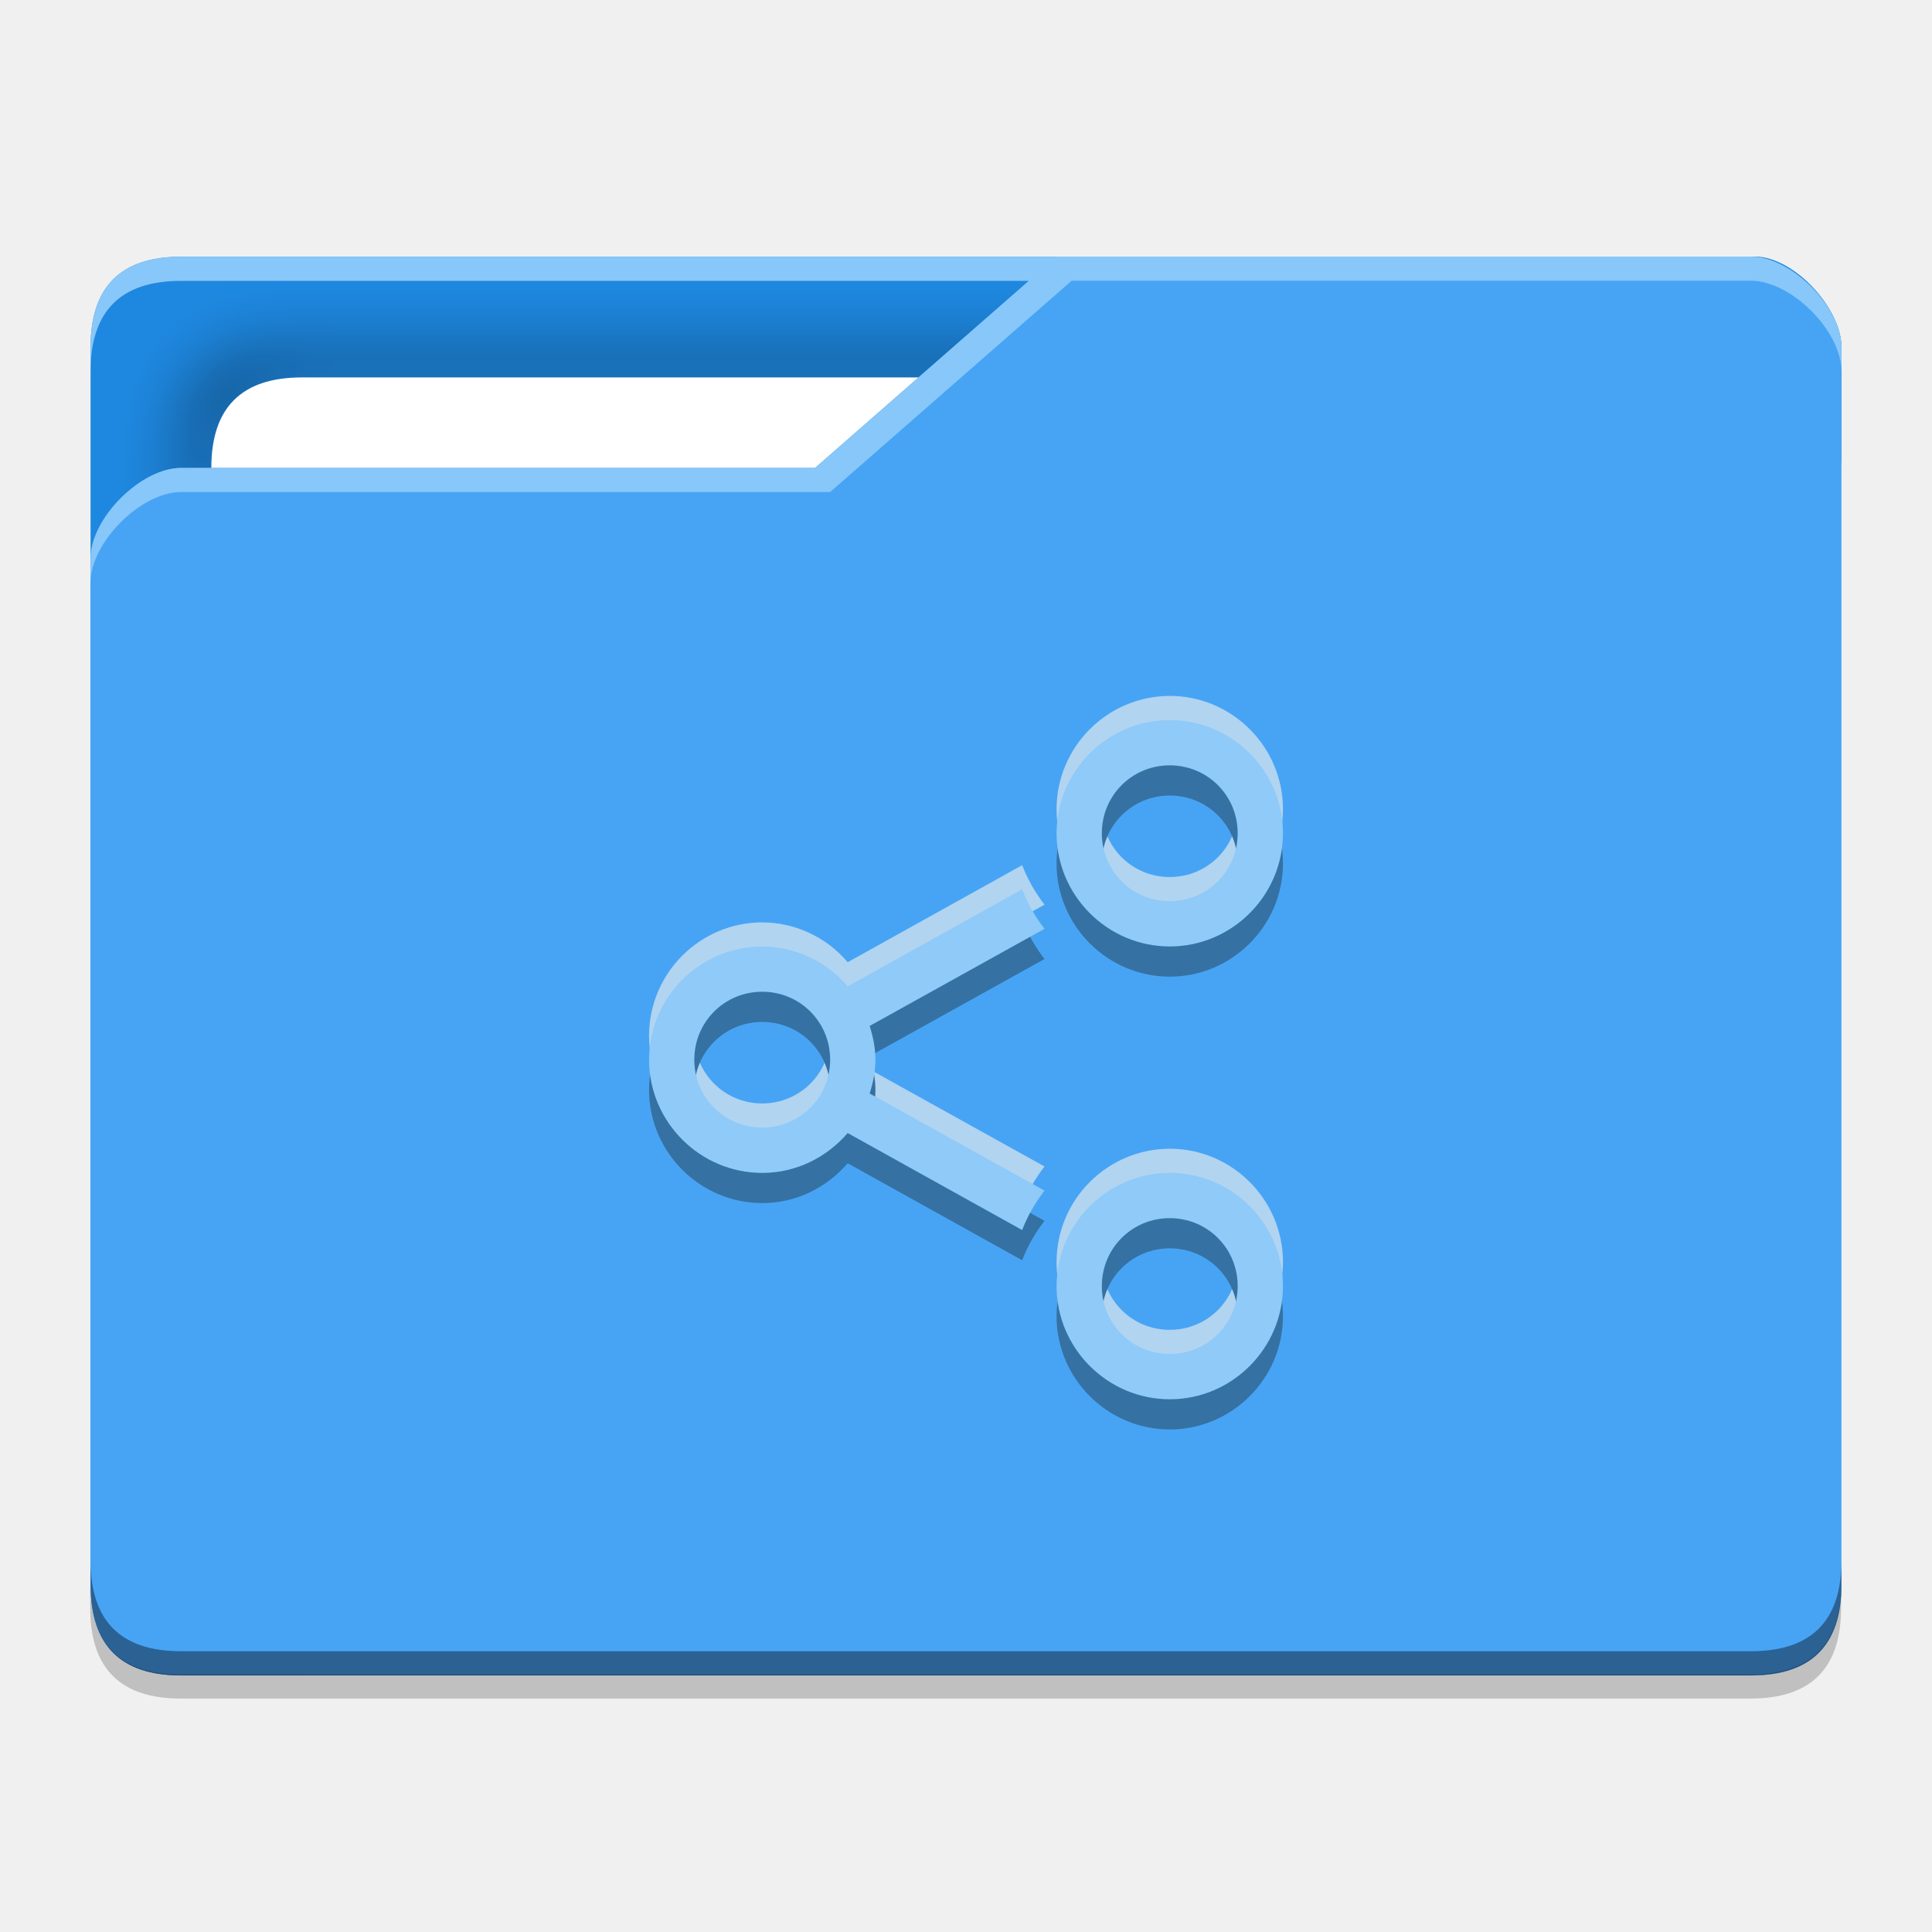
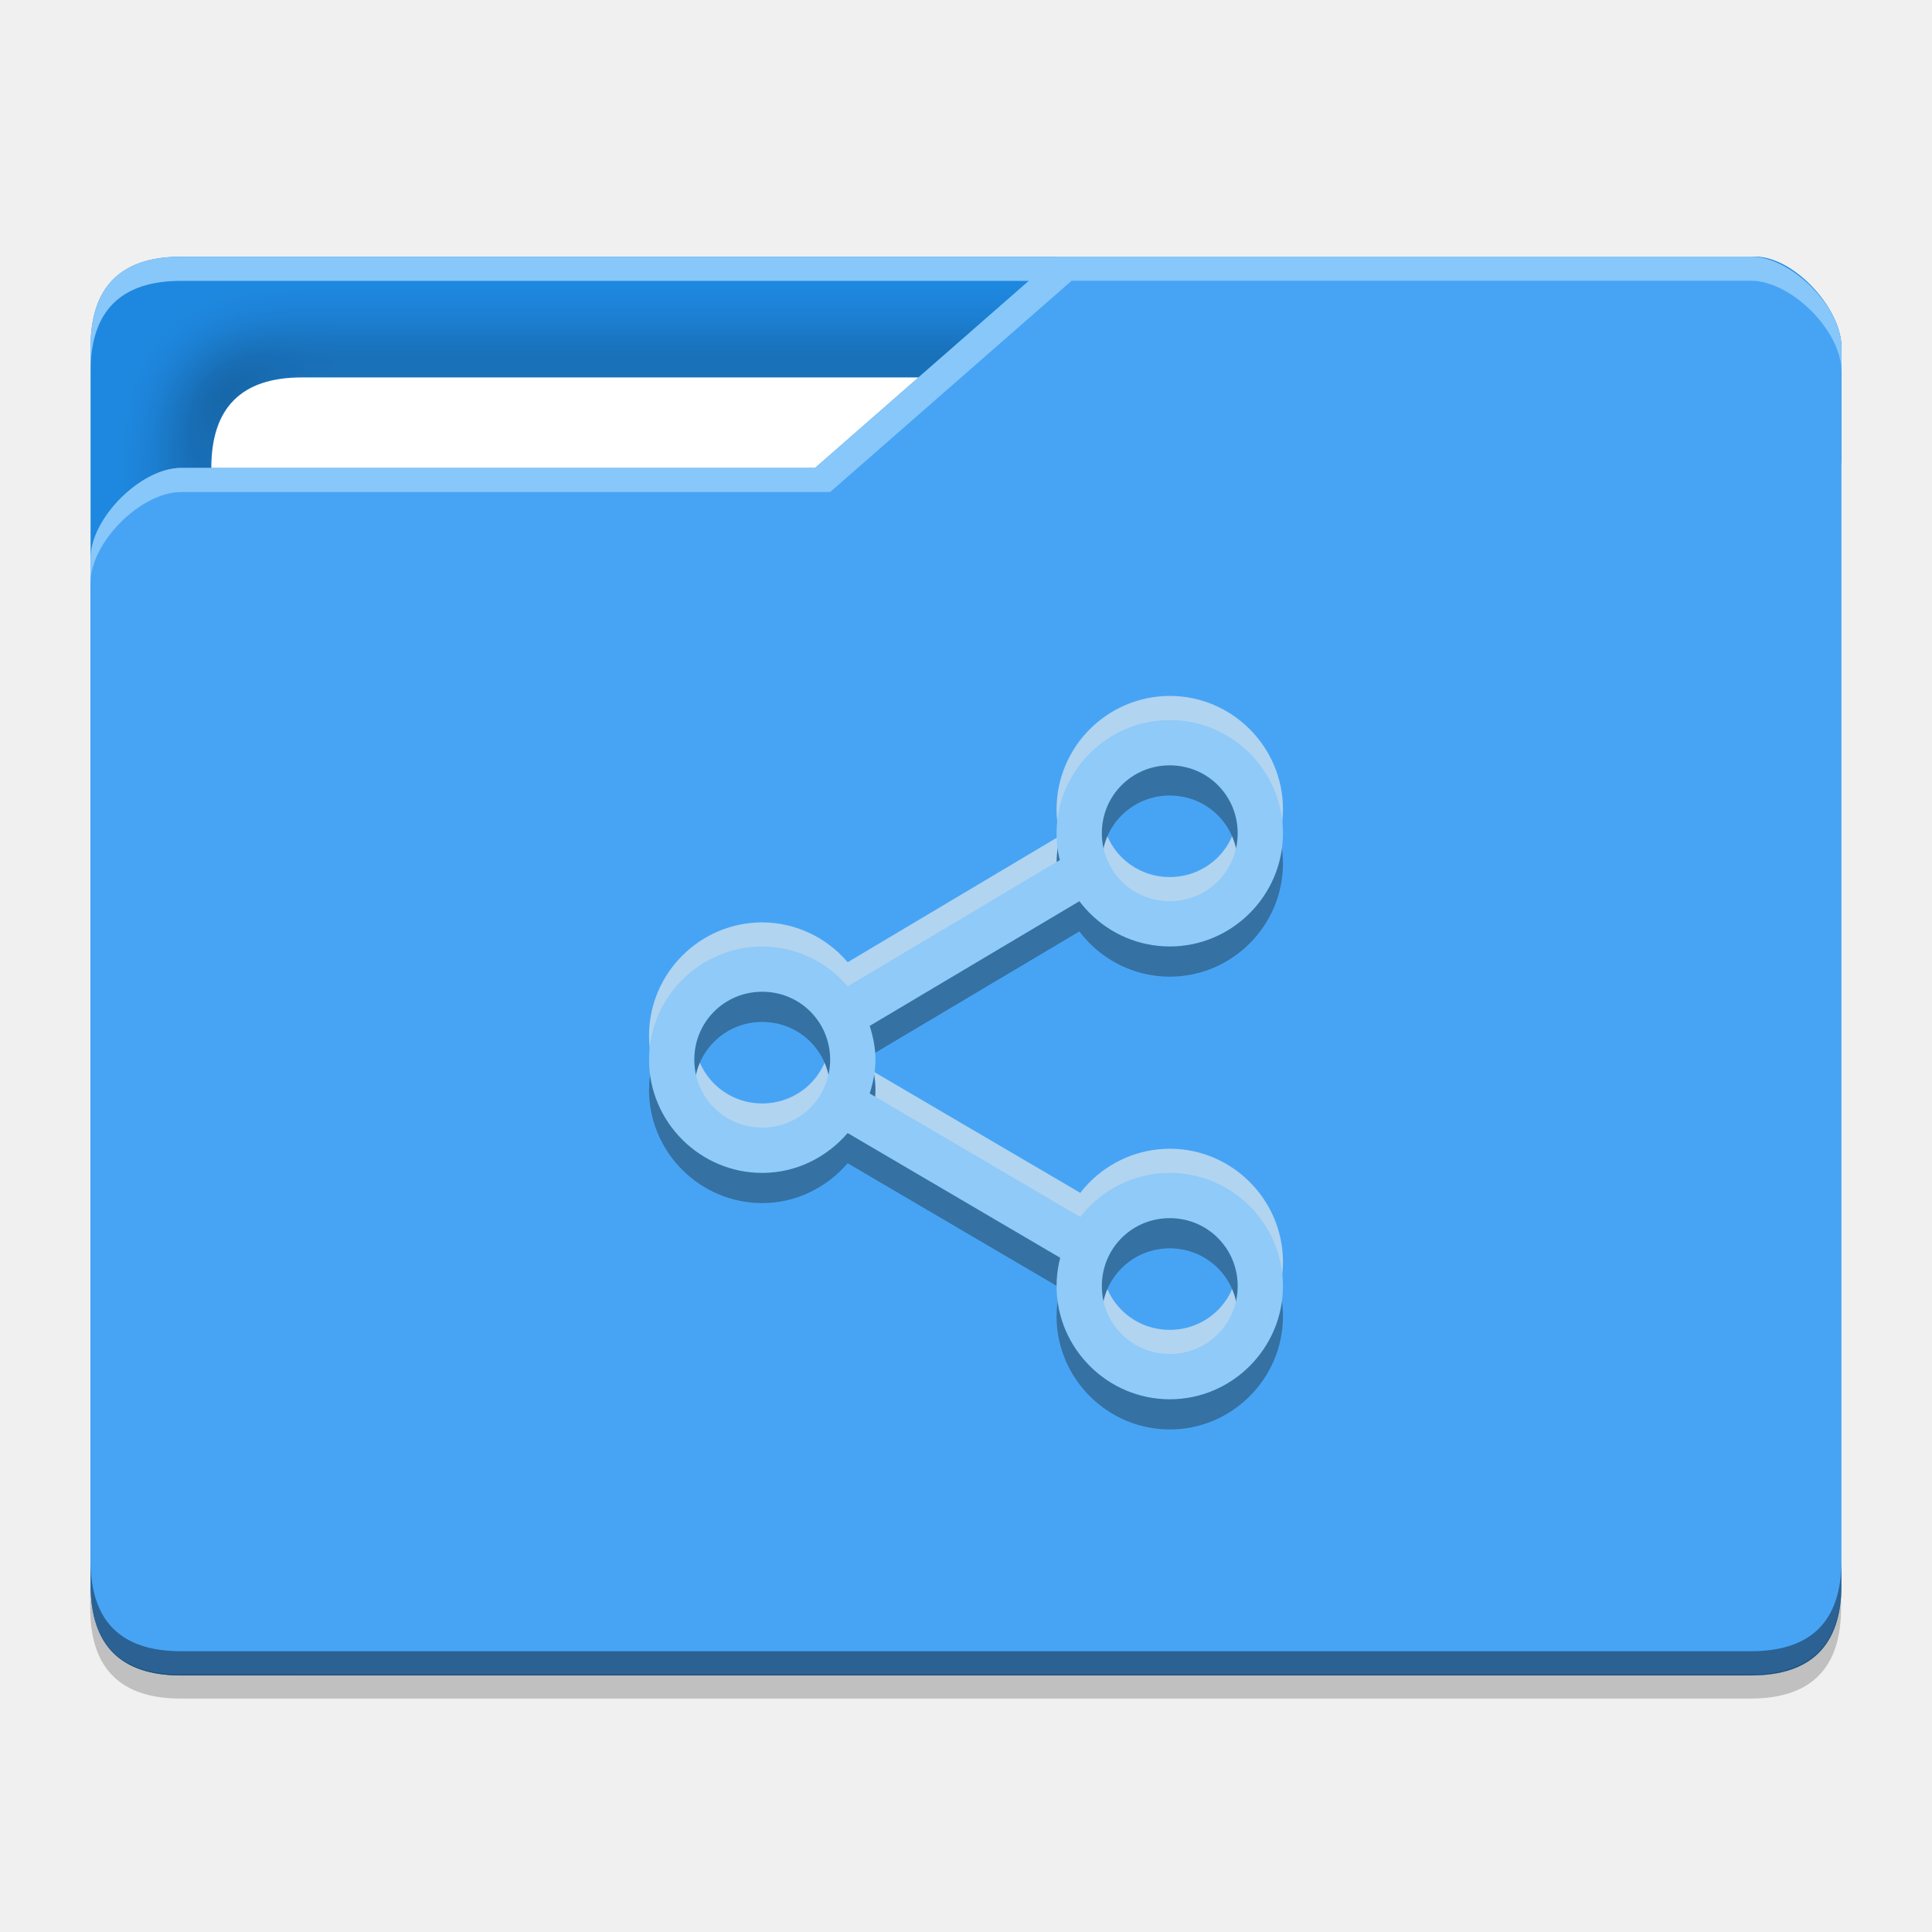
<svg xmlns="http://www.w3.org/2000/svg" xmlns:xlink="http://www.w3.org/1999/xlink" height="64" viewBox="0 0 64 64" width="64" version="1.1" id="svg56">
  <defs id="defs38">
    <linearGradient id="linearGradient12289">
      <stop style="stop-color:#00fa00;stop-opacity:1;" offset="0" id="stop12287" />
    </linearGradient>
    <linearGradient id="linearGradient12283">
      <stop style="stop-color:#000000;stop-opacity:1;" offset="0" id="stop12281" />
    </linearGradient>
    <linearGradient id="linearGradient12277">
      <stop style="stop-color:#000000;stop-opacity:1;" offset="0" id="stop12275" />
    </linearGradient>
    <linearGradient id="g">
      <stop offset="0" stop-color="#fff" stop-opacity=".079" id="stop4" />
    </linearGradient>
    <linearGradient id="f">
      <stop offset="0" stop-color="#66a3e2" id="stop7" style="stop-color:#80b3ff;stop-opacity:1;" />
    </linearGradient>
    <linearGradient id="c">
      <stop offset="0" stop-opacity=".018" id="stop10" />
    </linearGradient>
    <linearGradient id="e">
      <stop offset="0" stop-color="#66a3e2" stop-opacity=".388" id="stop13" />
      <stop offset="1" stop-color="#66a3e2" stop-opacity=".852" id="stop15" />
    </linearGradient>
    <linearGradient id="a">
      <stop offset="0" stop-color="#66a3e2" id="stop18" />
      <stop offset="1" stop-color="#69a5e3" id="stop20" />
    </linearGradient>
    <linearGradient id="b">
      <stop offset="0" stop-color="#4f8ac6" id="stop23" style="stop-color:#1e88e0;stop-opacity:1;" />
    </linearGradient>
    <linearGradient id="d">
      <stop offset="0" stop-opacity="0" id="stop26" />
      <stop offset=".25" stop-opacity=".091" id="stop28" />
      <stop offset="1" stop-opacity="0" id="stop30" />
    </linearGradient>
    <linearGradient xlink:href="#c" id="h" gradientUnits="userSpaceOnUse" gradientTransform="matrix(1.01967,0,0,1.03029,-63.77511,-119.0938)" x1="64.666" y1="133.777" x2="88.203" y2="133.777" />
    <linearGradient gradientTransform="matrix(0.66667,0,0,0.66667,-74.674,-77.16433)" xlink:href="#b" id="i" x1="116" y1="160" x2="204" y2="160" gradientUnits="userSpaceOnUse" />
    <linearGradient xlink:href="#d" id="j" gradientUnits="userSpaceOnUse" x1="13" y1="17" x2="13" y2="11" gradientTransform="matrix(1.3232,0,0,1.32502,42.70871,-20.83382)" />
    <linearGradient xlink:href="#a" id="k" gradientUnits="userSpaceOnUse" x1="87.674" y1="59" x2="87.674" y2="106" gradientTransform="translate(-47.674,-50.5)" />
    <linearGradient xlink:href="#g" id="l" x1="2" y1="12.617" x2="46" y2="12.617" gradientUnits="userSpaceOnUse" gradientTransform="translate(-69,-48)" />
    <filter style="color-interpolation-filters:sRGB" id="filter19676" x="-0.088" y="-0.278" width="1.175" height="1.557">
      <feGaussianBlur stdDeviation="1.096" id="feGaussianBlur19678" />
    </filter>
    <style id="current-color-scheme" type="text/css">
   .ColorScheme-Text { color:#d3dae3; } .ColorScheme-Highlight { color:#5294e2; }
  </style>
    <style id="current-color-scheme-36" type="text/css">
   .ColorScheme-Text { color:#d3dae3; } .ColorScheme-Highlight { color:#5294e2; }
  </style>
    <style id="current-color-scheme-3" type="text/css">.ColorScheme-Text { color:#dedede; }</style>
    <style id="current-color-scheme-367" type="text/css">
   .ColorScheme-Text { color:#d3dae3; } .ColorScheme-Highlight { color:#5294e2; }
  </style>
  </defs>
  <path style="fill:#00abbf;fill-opacity:1;fill-rule:nonzero;stroke:none" d="M -46.383,-22.157" id="path7107" />
-   <g id="g7919">
+   <g id="g2660">
    <path d="m 6,8.503 c -2,0 -3,1 -3,3 v 41 c 0,2 1,3 3,3 H 58 c 2,0 3,-1 3,-3 v -41 c 0,-1.333 -1.672,-3.115 -3,-3 H 35 27 Z" fill="url(#i)" stroke-width="0.116" id="path42" style="fill:url(#i)" />
    <path id="path19089" style="opacity:0.603;fill:#000000;fill-opacity:1;filter:url(#filter19676)" d="m 36.248,11.702 h -2.049 -8 -17 c -2,0 -3,1 -3,3 v 6.447 c 0.137,9.36e-4 0.321,8.9e-4 0.449,0.002 0.139,0.001 0.224,0.003 0.352,0.004 v -5.652 c 0,-2 1,-3 3,-3 h 17 8 1.248 z" />
    <path d="m 10,12.503 c -2,0 -3,1 -3,3 v 37 c 0,2 1,3 3,3 h 48 c 2,0 3,-1 3,-3 v -37 c 0,-1.333 -1.672,-2.885 -3,-3 H 35 27 Z" fill="url(#i)" stroke-width="0.116" id="path1979" style="fill:#ffffff" />
    <path style="fill:#47a4f5;fill-opacity:1;marker:none" d="m 58,8.5 c 1.333,0 3,1.66 3,3 v 41 c 0,2 -1,3 -3,3 H 6 c -2,0 -3,-1 -3,-3 v -34 c 0,-1.333 1.667,-3 3,-3 H 27 l 8,-7 z" fill="url(#k)" stroke-width="1.205" paint-order="fill markers stroke" id="path46" />
    <path id="path7451" style="fill:#88c7f9;fill-opacity:1;marker:none" d="m 35,8.5 -8,7 h -21 c -1.333,0 -3,1.667 -3,3 v 0.799 c 0,-1.333 1.667,-3 3,-3 H 27.5 l 8,-7 h 22.5 c 1.333,0 3,1.66 3,3 V 11.5 c 0,-1.34 -1.667,-3 -3,-3 z" />
    <path id="path9408" style="fill:#000000;fill-opacity:0.399;marker:none" d="M 3,51.699 V 52.5 c 0,2 1,3 3,3 H 58 c 2,0 3,-1 3,-3 v -0.801 c 0,2 -1,3 -3,3 H 6 c -2,0 -3,-1 -3,-3 z" />
    <path id="path12094" style="fill:#000000;fill-opacity:0.2;marker:none" d="m 2.988,52.466 v 0.801 c 0,2 1,3 3,3 H 57.988 c 2,0 3,-1 3,-3 V 52.466 c 0,2 -1,3 -3,3 H 5.988 c -2,0 -3,-1 -3,-3 z" />
    <path id="path19680" style="fill:#88c7f9;fill-opacity:1" d="M 35.289,8.503 H 35 27 6 c -2,0 -3,1 -3,3 v 0.801 c 0,-2 1,-3 3,-3 h 21 8 0.295 c -0.003,-0.204 -0.003,-0.566 -0.006,-0.801 z" />
    <g id="g7905" transform="translate(62.17066,-26.60399)">
-       <path d="m -19.671,53.407 c 0,-2.062 -1.687,-3.75 -3.75,-3.75 a 3.762,3.762 0 0 0 -3.75,3.75 c 0,2.062 1.688,3.75 3.75,3.75 2.062,0 3.75,-1.688 3.75,-3.75 z m 0,15 c 0,-2.062 -1.687,-3.75 -3.75,-3.75 a 3.762,3.762 0 0 0 -3.75,3.75 c 0,2.062 1.688,3.75 3.75,3.75 2.062,0 3.75,-1.688 3.75,-3.75 z m -1.5,-15 c 0,1.251 -0.999,2.25 -2.25,2.25 -1.251,0 -2.25,-0.999 -2.25,-2.25 0,-1.251 0.999,-2.25 2.25,-2.25 1.251,0 2.25,0.999 2.25,2.25 z m 0,15 c 0,1.251 -0.999,2.25 -2.25,2.25 -1.251,0 -2.25,-0.999 -2.25,-2.25 0,-1.251 0.999,-2.25 2.25,-2.25 1.251,0 2.25,0.999 2.25,2.25 z m -6.399,-11.835 a 5.242,5.242 0 0 1 -0.741,-1.308 l -5.779,3.215 a 3.731,3.731 0 0 0 -2.83,-1.321 3.762,3.762 0 0 0 -3.75,3.75 c 0,2.062 1.688,3.75 3.75,3.75 1.133,0 2.14,-0.52 2.83,-1.32 l 5.779,3.213 c 0.183,-0.474 0.435,-0.909 0.741,-1.306 l -5.792,-3.217 c 0.113,-0.354 0.191,-0.728 0.191,-1.119 0,-0.392 -0.078,-0.763 -0.191,-1.119 z m -7.101,4.335 c 0,1.251 -0.999,2.25 -2.25,2.25 -1.251,0 -2.25,-0.999 -2.25,-2.25 0,-1.251 0.999,-2.25 2.25,-2.25 1.251,0 2.25,0.999 2.25,2.25 z" style="fill:#b1d4f0;fill-opacity:1;stroke-width:1.5" class="ColorScheme-Text" id="path3440" />
-       <path d="m -19.671,55.207 c 0,-2.062 -1.687,-3.75 -3.75,-3.75 a 3.762,3.762 0 0 0 -3.75,3.75 c 0,2.062 1.688,3.75 3.75,3.75 2.062,0 3.75,-1.688 3.75,-3.75 z m 0,15 c 0,-2.062 -1.687,-3.75 -3.75,-3.75 a 3.762,3.762 0 0 0 -3.75,3.75 c 0,2.062 1.688,3.75 3.75,3.75 2.062,0 3.75,-1.688 3.75,-3.75 z m -1.5,-15 c 0,1.251 -0.999,2.25 -2.25,2.25 -1.251,0 -2.25,-0.999 -2.25,-2.25 0,-1.251 0.999,-2.25 2.25,-2.25 1.251,0 2.25,0.999 2.25,2.25 z m 0,15 c 0,1.251 -0.999,2.25 -2.25,2.25 -1.251,0 -2.25,-0.999 -2.25,-2.25 0,-1.251 0.999,-2.25 2.25,-2.25 1.251,0 2.25,0.999 2.25,2.25 z m -6.399,-11.835 a 5.242,5.242 0 0 1 -0.741,-1.308 l -5.779,3.215 a 3.731,3.731 0 0 0 -2.83,-1.321 3.762,3.762 0 0 0 -3.75,3.75 c 0,2.062 1.688,3.75 3.75,3.75 1.133,0 2.14,-0.52 2.83,-1.32 l 5.779,3.213 c 0.183,-0.474 0.435,-0.909 0.741,-1.306 l -5.792,-3.217 c 0.113,-0.354 0.191,-0.728 0.191,-1.119 0,-0.392 -0.078,-0.763 -0.191,-1.119 z m -7.101,4.335 c 0,1.251 -0.999,2.25 -2.25,2.25 -1.251,0 -2.25,-0.999 -2.25,-2.25 0,-1.251 0.999,-2.25 2.25,-2.25 1.251,0 2.25,0.999 2.25,2.25 z" style="fill:#3571a2;fill-opacity:1;stroke-width:1.5" class="ColorScheme-Text" id="path6213" />
-       <path d="m -19.671,54.207 c 0,-2.062 -1.687,-3.75 -3.75,-3.75 a 3.762,3.762 0 0 0 -3.75,3.75 c 0,2.062 1.688,3.75 3.75,3.75 2.062,0 3.75,-1.688 3.75,-3.75 z m 0,15 c 0,-2.062 -1.687,-3.75 -3.75,-3.75 a 3.762,3.762 0 0 0 -3.75,3.75 c 0,2.062 1.688,3.75 3.75,3.75 2.062,0 3.75,-1.688 3.75,-3.75 z m -1.5,-15 c 0,1.251 -0.999,2.25 -2.25,2.25 -1.251,0 -2.25,-0.999 -2.25,-2.25 0,-1.251 0.999,-2.25 2.25,-2.25 1.251,0 2.25,0.999 2.25,2.25 z m 0,15 c 0,1.251 -0.999,2.25 -2.25,2.25 -1.251,0 -2.25,-0.999 -2.25,-2.25 0,-1.251 0.999,-2.25 2.25,-2.25 1.251,0 2.25,0.999 2.25,2.25 z m -6.399,-11.835 a 5.242,5.242 0 0 1 -0.741,-1.308 l -5.779,3.215 a 3.731,3.731 0 0 0 -2.83,-1.321 3.762,3.762 0 0 0 -3.75,3.75 c 0,2.062 1.688,3.75 3.75,3.75 1.133,0 2.14,-0.52 2.83,-1.32 l 5.779,3.213 c 0.183,-0.474 0.435,-0.909 0.741,-1.306 l -5.792,-3.217 c 0.113,-0.354 0.191,-0.728 0.191,-1.119 0,-0.392 -0.078,-0.763 -0.191,-1.119 z m -7.101,4.335 c 0,1.251 -0.999,2.25 -2.25,2.25 -1.251,0 -2.25,-0.999 -2.25,-2.25 0,-1.251 0.999,-2.25 2.25,-2.25 1.251,0 2.25,0.999 2.25,2.25 z" style="fill:#8fcaf8;fill-opacity:1;stroke-width:1.5" class="ColorScheme-Text" id="path924" />
+       <g id="g2645">
+         <path d="m -19.671,53.407 c 0,-2.062 -1.687,-3.75 -3.75,-3.75 -2.068,0.007 -3.743,1.682 -3.75,3.75 0,2.062 1.688,3.75 3.75,3.75 2.062,0 3.75,-1.688 3.75,-3.75 z m 0,15 c 0,-2.062 -1.687,-3.75 -3.75,-3.75 -2.068,0.007 -3.743,1.682 -3.75,3.75 0,2.062 1.688,3.75 3.75,3.75 2.062,0 3.75,-1.688 3.75,-3.75 z m -1.5,-15 c 0,1.251 -0.999,2.25 -2.25,2.25 -1.251,0 -2.25,-0.999 -2.25,-2.25 0,-1.251 0.999,-2.25 2.25,-2.25 1.251,0 2.25,0.999 2.25,2.25 z m 0,15 c 0,1.251 -0.999,2.25 -2.25,2.25 -1.251,0 -2.25,-0.999 -2.25,-2.25 0,-1.251 0.999,-2.25 2.25,-2.25 1.251,0 2.25,0.999 2.25,2.25 z m -5.099,-12.835 c -0.309,-0.398 -0.558,-0.839 -0.741,-1.308 l -7.08,4.215 c -0.705,-0.833 -1.739,-1.316 -2.83,-1.321 -2.068,0.007 -3.743,1.682 -3.75,3.75 0,2.062 1.688,3.75 3.75,3.75 1.133,0 2.14,-0.52 2.83,-1.32 l 7.18,4.213 c 0.183,-0.474 0.435,-0.909 0.741,-1.306 l -7.192,-4.218 c 0.113,-0.354 0.191,-0.728 0.191,-1.119 0,-0.392 -0.078,-0.763 -0.191,-1.119 z m -8.401,5.335 c 0,1.251 -0.999,2.25 -2.25,2.25 -1.251,0 -2.25,-0.999 -2.25,-2.25 0,-1.251 0.999,-2.25 2.25,-2.25 1.251,0 2.25,0.999 2.25,2.25 z" style="fill:#b1d4f0;fill-opacity:1;stroke-width:1.5" class="ColorScheme-Text" id="path3440" />
+         <path d="m -19.671,55.207 c 0,-2.062 -1.687,-3.75 -3.75,-3.75 -2.068,0.007 -3.743,1.682 -3.75,3.75 0,2.062 1.688,3.75 3.75,3.75 2.062,0 3.75,-1.688 3.75,-3.75 z m 0,15 c 0,-2.062 -1.687,-3.75 -3.75,-3.75 -2.068,0.007 -3.743,1.682 -3.75,3.75 0,2.062 1.688,3.75 3.75,3.75 2.062,0 3.75,-1.688 3.75,-3.75 z m -1.5,-15 c 0,1.251 -0.999,2.25 -2.25,2.25 -1.251,0 -2.25,-0.999 -2.25,-2.25 0,-1.251 0.999,-2.25 2.25,-2.25 1.251,0 2.25,0.999 2.25,2.25 z m 0,15 c 0,1.251 -0.999,2.25 -2.25,2.25 -1.251,0 -2.25,-0.999 -2.25,-2.25 0,-1.251 0.999,-2.25 2.25,-2.25 1.251,0 2.25,0.999 2.25,2.25 z m -5.099,-12.835 c -0.309,-0.398 -0.558,-0.839 -0.741,-1.308 l -7.08,4.215 c -0.705,-0.833 -1.739,-1.316 -2.83,-1.321 -2.068,0.007 -3.743,1.682 -3.75,3.75 0,2.062 1.688,3.75 3.75,3.75 1.133,0 2.14,-0.52 2.83,-1.32 l 7.18,4.213 c 0.183,-0.474 0.435,-0.909 0.741,-1.306 L -33.361,63.826 c 0.113,-0.354 0.191,-0.728 0.191,-1.119 0,-0.392 -0.078,-0.763 -0.191,-1.119 z M -34.671,62.707 c 0,1.251 -0.999,2.25 -2.25,2.25 -1.251,0 -2.25,-0.999 -2.25,-2.25 0,-1.251 0.999,-2.25 2.25,-2.25 1.251,0 2.25,0.999 2.25,2.25 z" style="fill:#3571a2;fill-opacity:1;stroke-width:1.5" class="ColorScheme-Text" id="path6213" />
+         <path d="m -19.671,54.207 c 0,-2.062 -1.687,-3.75 -3.75,-3.75 -2.068,0.007 -3.743,1.682 -3.75,3.75 0,2.062 1.688,3.75 3.75,3.75 2.062,0 3.75,-1.688 3.75,-3.75 z m 0,15 c 0,-2.062 -1.687,-3.75 -3.75,-3.75 -2.068,0.007 -3.743,1.682 -3.75,3.75 0,2.062 1.688,3.75 3.75,3.75 2.062,0 3.75,-1.688 3.75,-3.75 z m -1.5,-15 c 0,1.251 -0.999,2.25 -2.25,2.25 -1.251,0 -2.25,-0.999 -2.25,-2.25 0,-1.251 0.999,-2.25 2.25,-2.25 1.251,0 2.25,0.999 2.25,2.25 z m 0,15 c 0,1.251 -0.999,2.25 -2.25,2.25 -1.251,0 -2.25,-0.999 -2.25,-2.25 0,-1.251 0.999,-2.25 2.25,-2.25 1.251,0 2.25,0.999 2.25,2.25 z m -5.099,-12.835 c -0.309,-0.398 -0.558,-0.839 -0.741,-1.308 l -7.08,4.215 c -0.705,-0.833 -1.739,-1.316 -2.83,-1.321 -2.068,0.007 -3.743,1.682 -3.75,3.75 0,2.062 1.688,3.75 3.75,3.75 1.133,0 2.14,-0.52 2.83,-1.32 l 7.18,4.213 c 0.183,-0.474 0.435,-0.909 0.741,-1.306 L -33.361,62.826 c 0.113,-0.354 0.191,-0.728 0.191,-1.119 0,-0.392 -0.078,-0.763 -0.191,-1.119 z M -34.671,61.707 c 0,1.251 -0.999,2.25 -2.25,2.25 -1.251,0 -2.25,-0.999 -2.25,-2.25 0,-1.251 0.999,-2.25 2.25,-2.25 1.251,0 2.25,0.999 2.25,2.25 z" style="fill:#8fcaf8;fill-opacity:1;stroke-width:1.5" class="ColorScheme-Text" id="path924" />
+       </g>
    </g>
  </g>
</svg>
